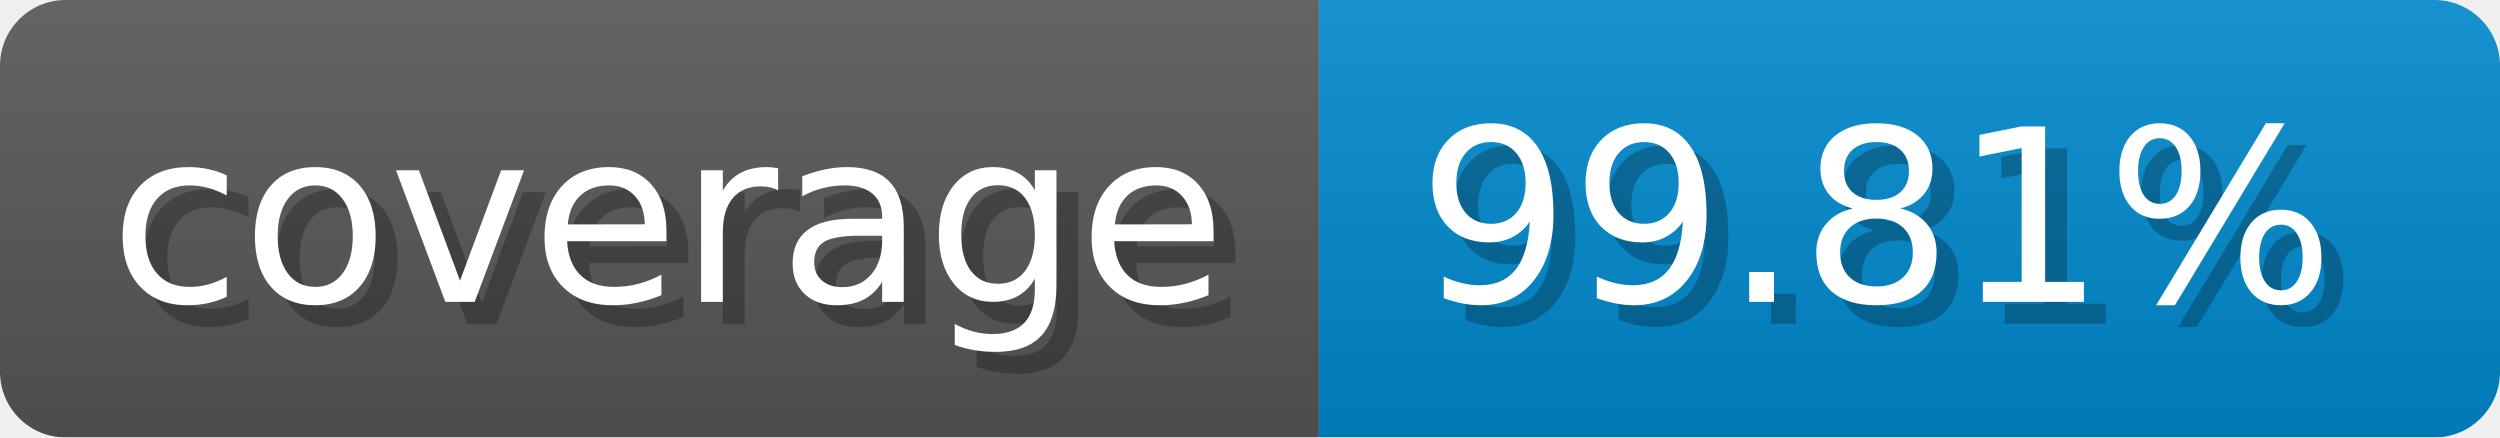
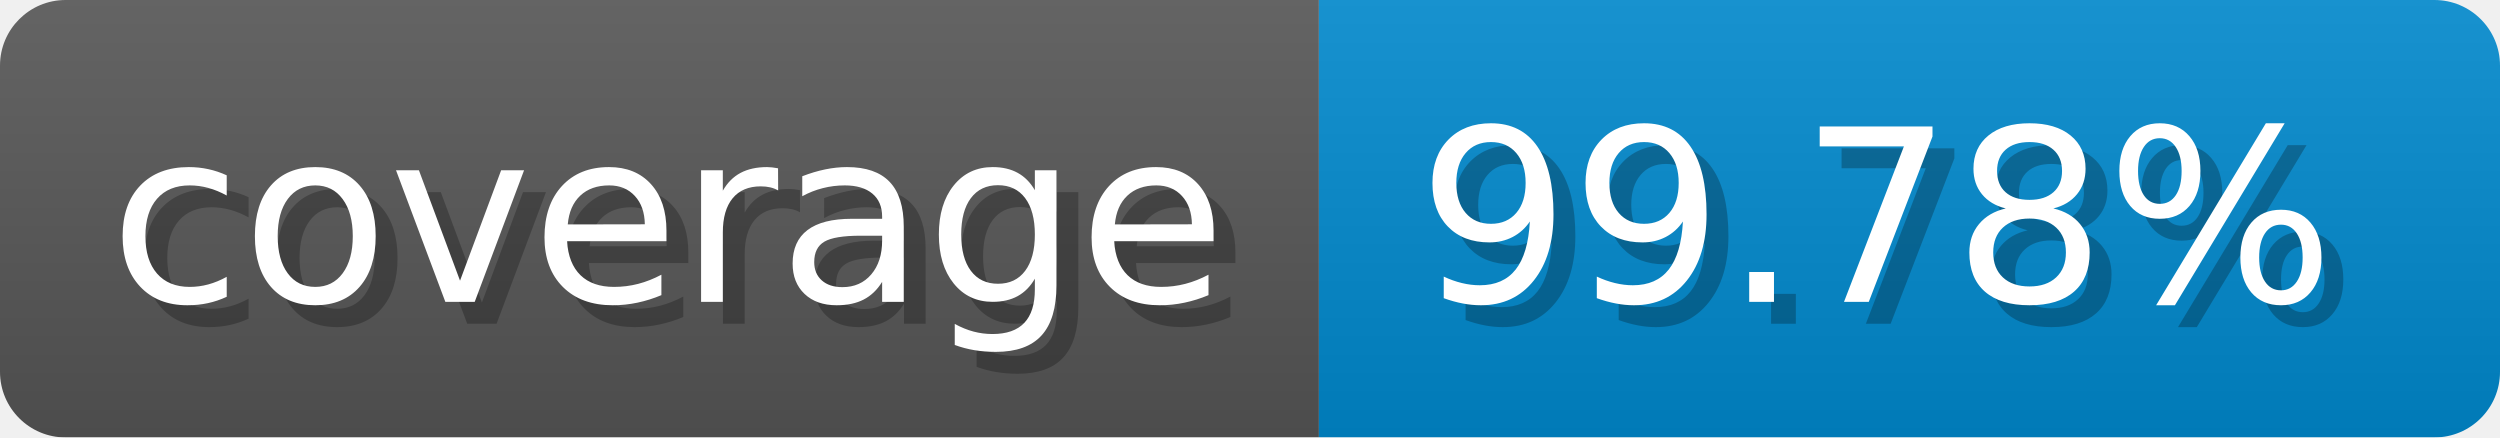
- <svg xmlns="http://www.w3.org/2000/svg" width="114.3" height="20" viewBox="0 0 1143 200" role="img" aria-label="coverage: 99.81%">
-   <linearGradient id="ntoub" x2="0" y2="100%">
+ <svg xmlns="http://www.w3.org/2000/svg" width="114.3" height="20" viewBox="0 0 1143 200" role="img" aria-label="coverage: 99.78%">
+   <linearGradient id="iHIQG" x2="0" y2="100%">
    <stop offset="0" stop-opacity=".1" stop-color="#EEE" />
    <stop offset="1" stop-opacity=".1" />
  </linearGradient>
-   <mask id="HzTlR">
+   <mask id="TTcmA">
    <rect width="1143" height="200" rx="30" fill="#FFF" />
  </mask>
-   <g mask="url(#HzTlR)">
+   <g mask="url(#TTcmA)">
    <rect width="603" height="200" fill="#555" />
    <rect width="540" height="200" fill="#08C" x="603" />
-     <rect width="1143" height="200" fill="url(#ntoub)" />
+     <rect width="1143" height="200" fill="url(#iHIQG)" />
  </g>
  <g aria-hidden="true" fill="#fff" text-anchor="start" font-family="Verdana,DejaVu Sans,sans-serif" font-size="110">
    <text x="60" y="148" textLength="503" fill="#000" opacity="0.25">coverage</text>
    <text x="50" y="138" textLength="503">coverage</text>
-     <text x="658" y="148" textLength="440" fill="#000" opacity="0.25">99.81%</text>
-     <text x="648" y="138" textLength="440">99.81%</text>
+     <text x="658" y="148" textLength="440" fill="#000" opacity="0.25">99.78%</text>
+     <text x="648" y="138" textLength="440">99.78%</text>
  </g>
</svg>
